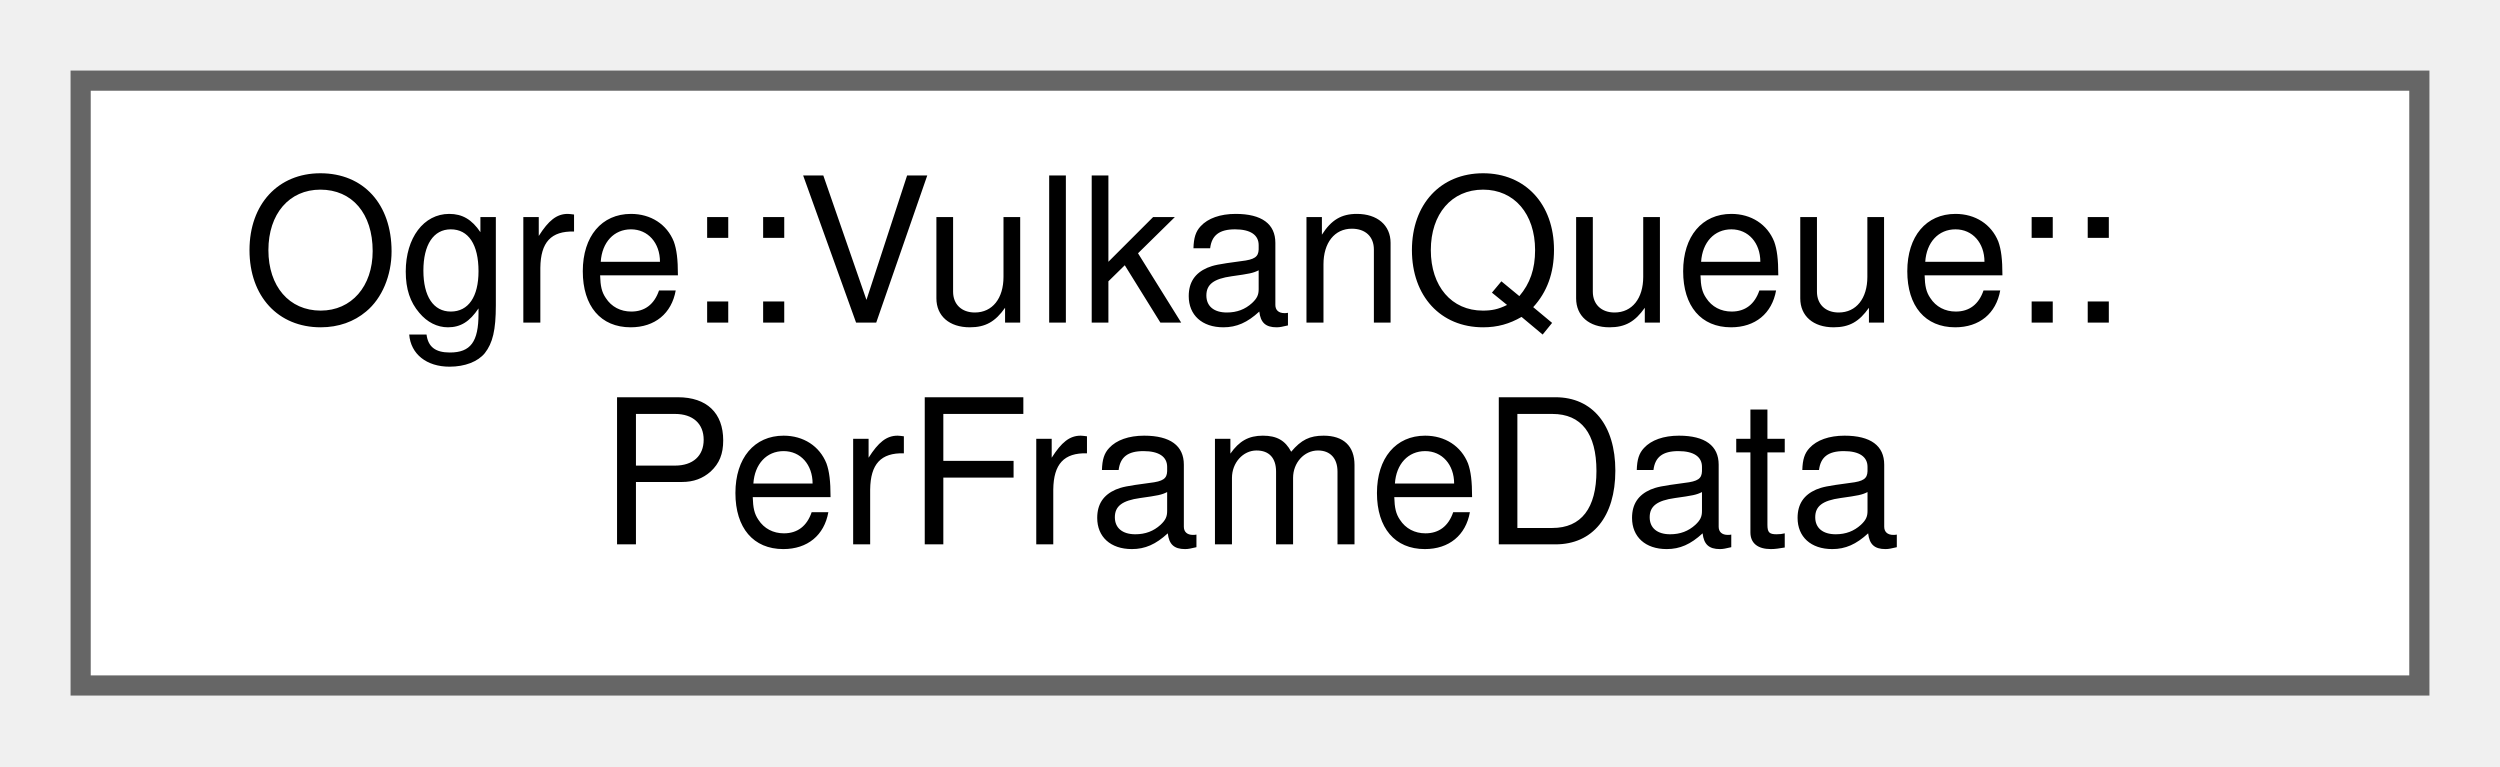
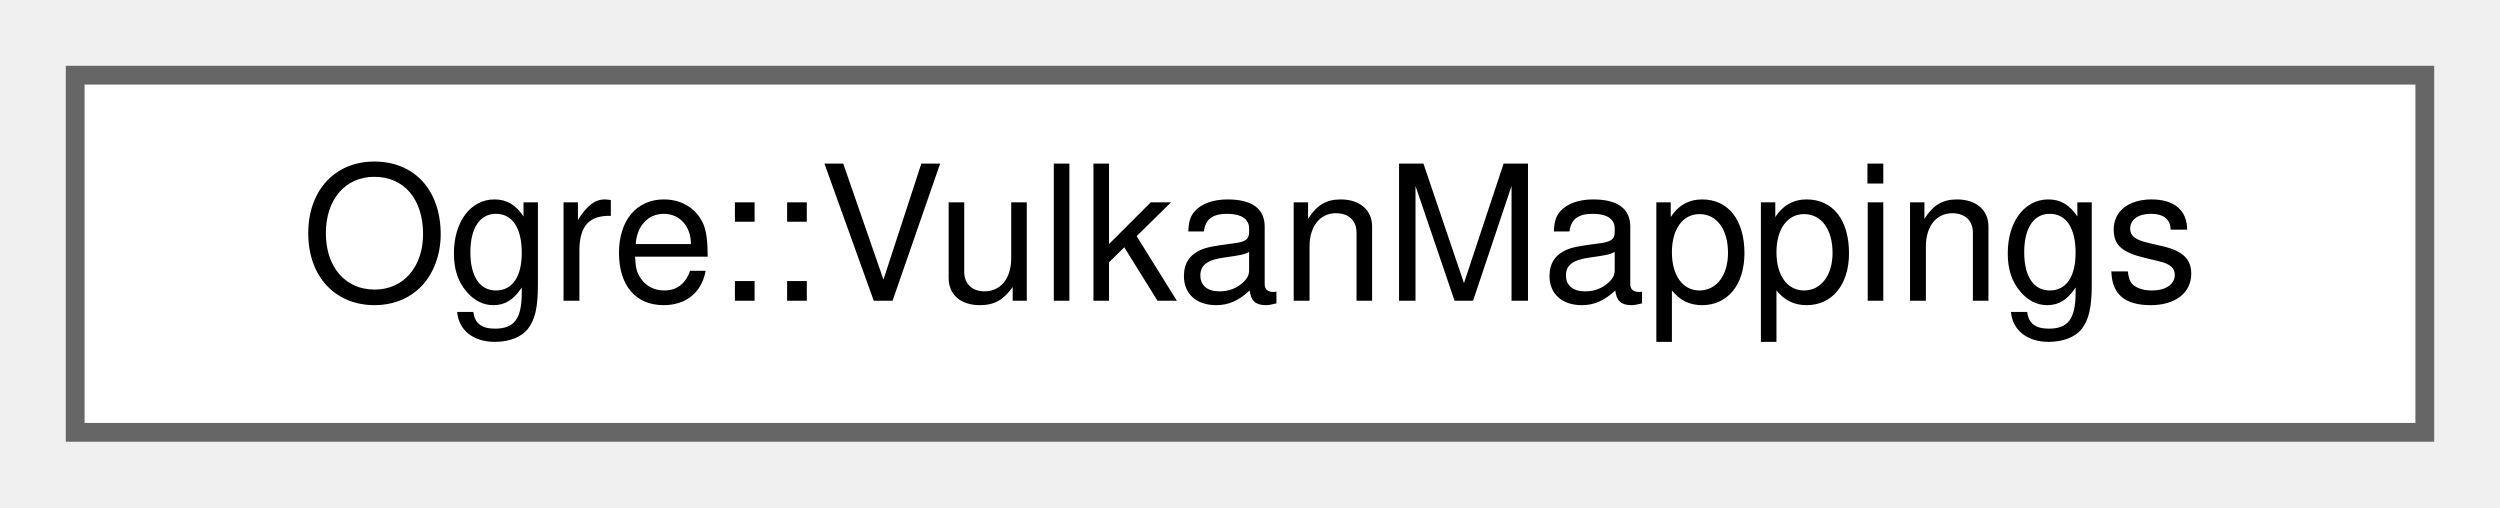
- <svg xmlns="http://www.w3.org/2000/svg" xmlns:xlink="http://www.w3.org/1999/xlink" width="124pt" height="38pt" viewBox="0.00 0.00 124.00 38.00">
-   <g id="graph0" class="graph" transform="scale(1 1) rotate(0) translate(4 34)">
+ <svg xmlns="http://www.w3.org/2000/svg" xmlns:xlink="http://www.w3.org/1999/xlink" width="133pt" height="27pt" viewBox="0.00 0.00 133.00 27.00">
+   <g id="graph0" class="graph" transform="scale(1 1) rotate(0) translate(4 23)">
    <g id="Node000000" class="node">
      <g id="a_Node000000">
-         <a xlink:href="struct_ogre_1_1_vulkan_queue_1_1_per_frame_data.html" target="_top" xlink:title=" ">
-           <polygon fill="white" stroke="#666666" points="116,-30 0,-30 0,0 116,0 116,-30" />
-           <text text-anchor="start" x="8" y="-18" font-family="Helvetica,sans-Serif" font-size="10.00">Ogre::VulkanQueue::</text>
-           <text text-anchor="middle" x="58" y="-7" font-family="Helvetica,sans-Serif" font-size="10.00">PerFrameData</text>
+         <a xlink:href="class_ogre_1_1_vulkan_mappings.html" target="_top" xlink:title=" ">
+           <polygon fill="white" stroke="#666666" points="125,-19 0,-19 0,0 125,0 125,-19" />
+           <text text-anchor="middle" x="62.5" y="-7" font-family="Helvetica,sans-Serif" font-size="10.00">Ogre::VulkanMappings</text>
        </a>
      </g>
    </g>
  </g>
</svg>
